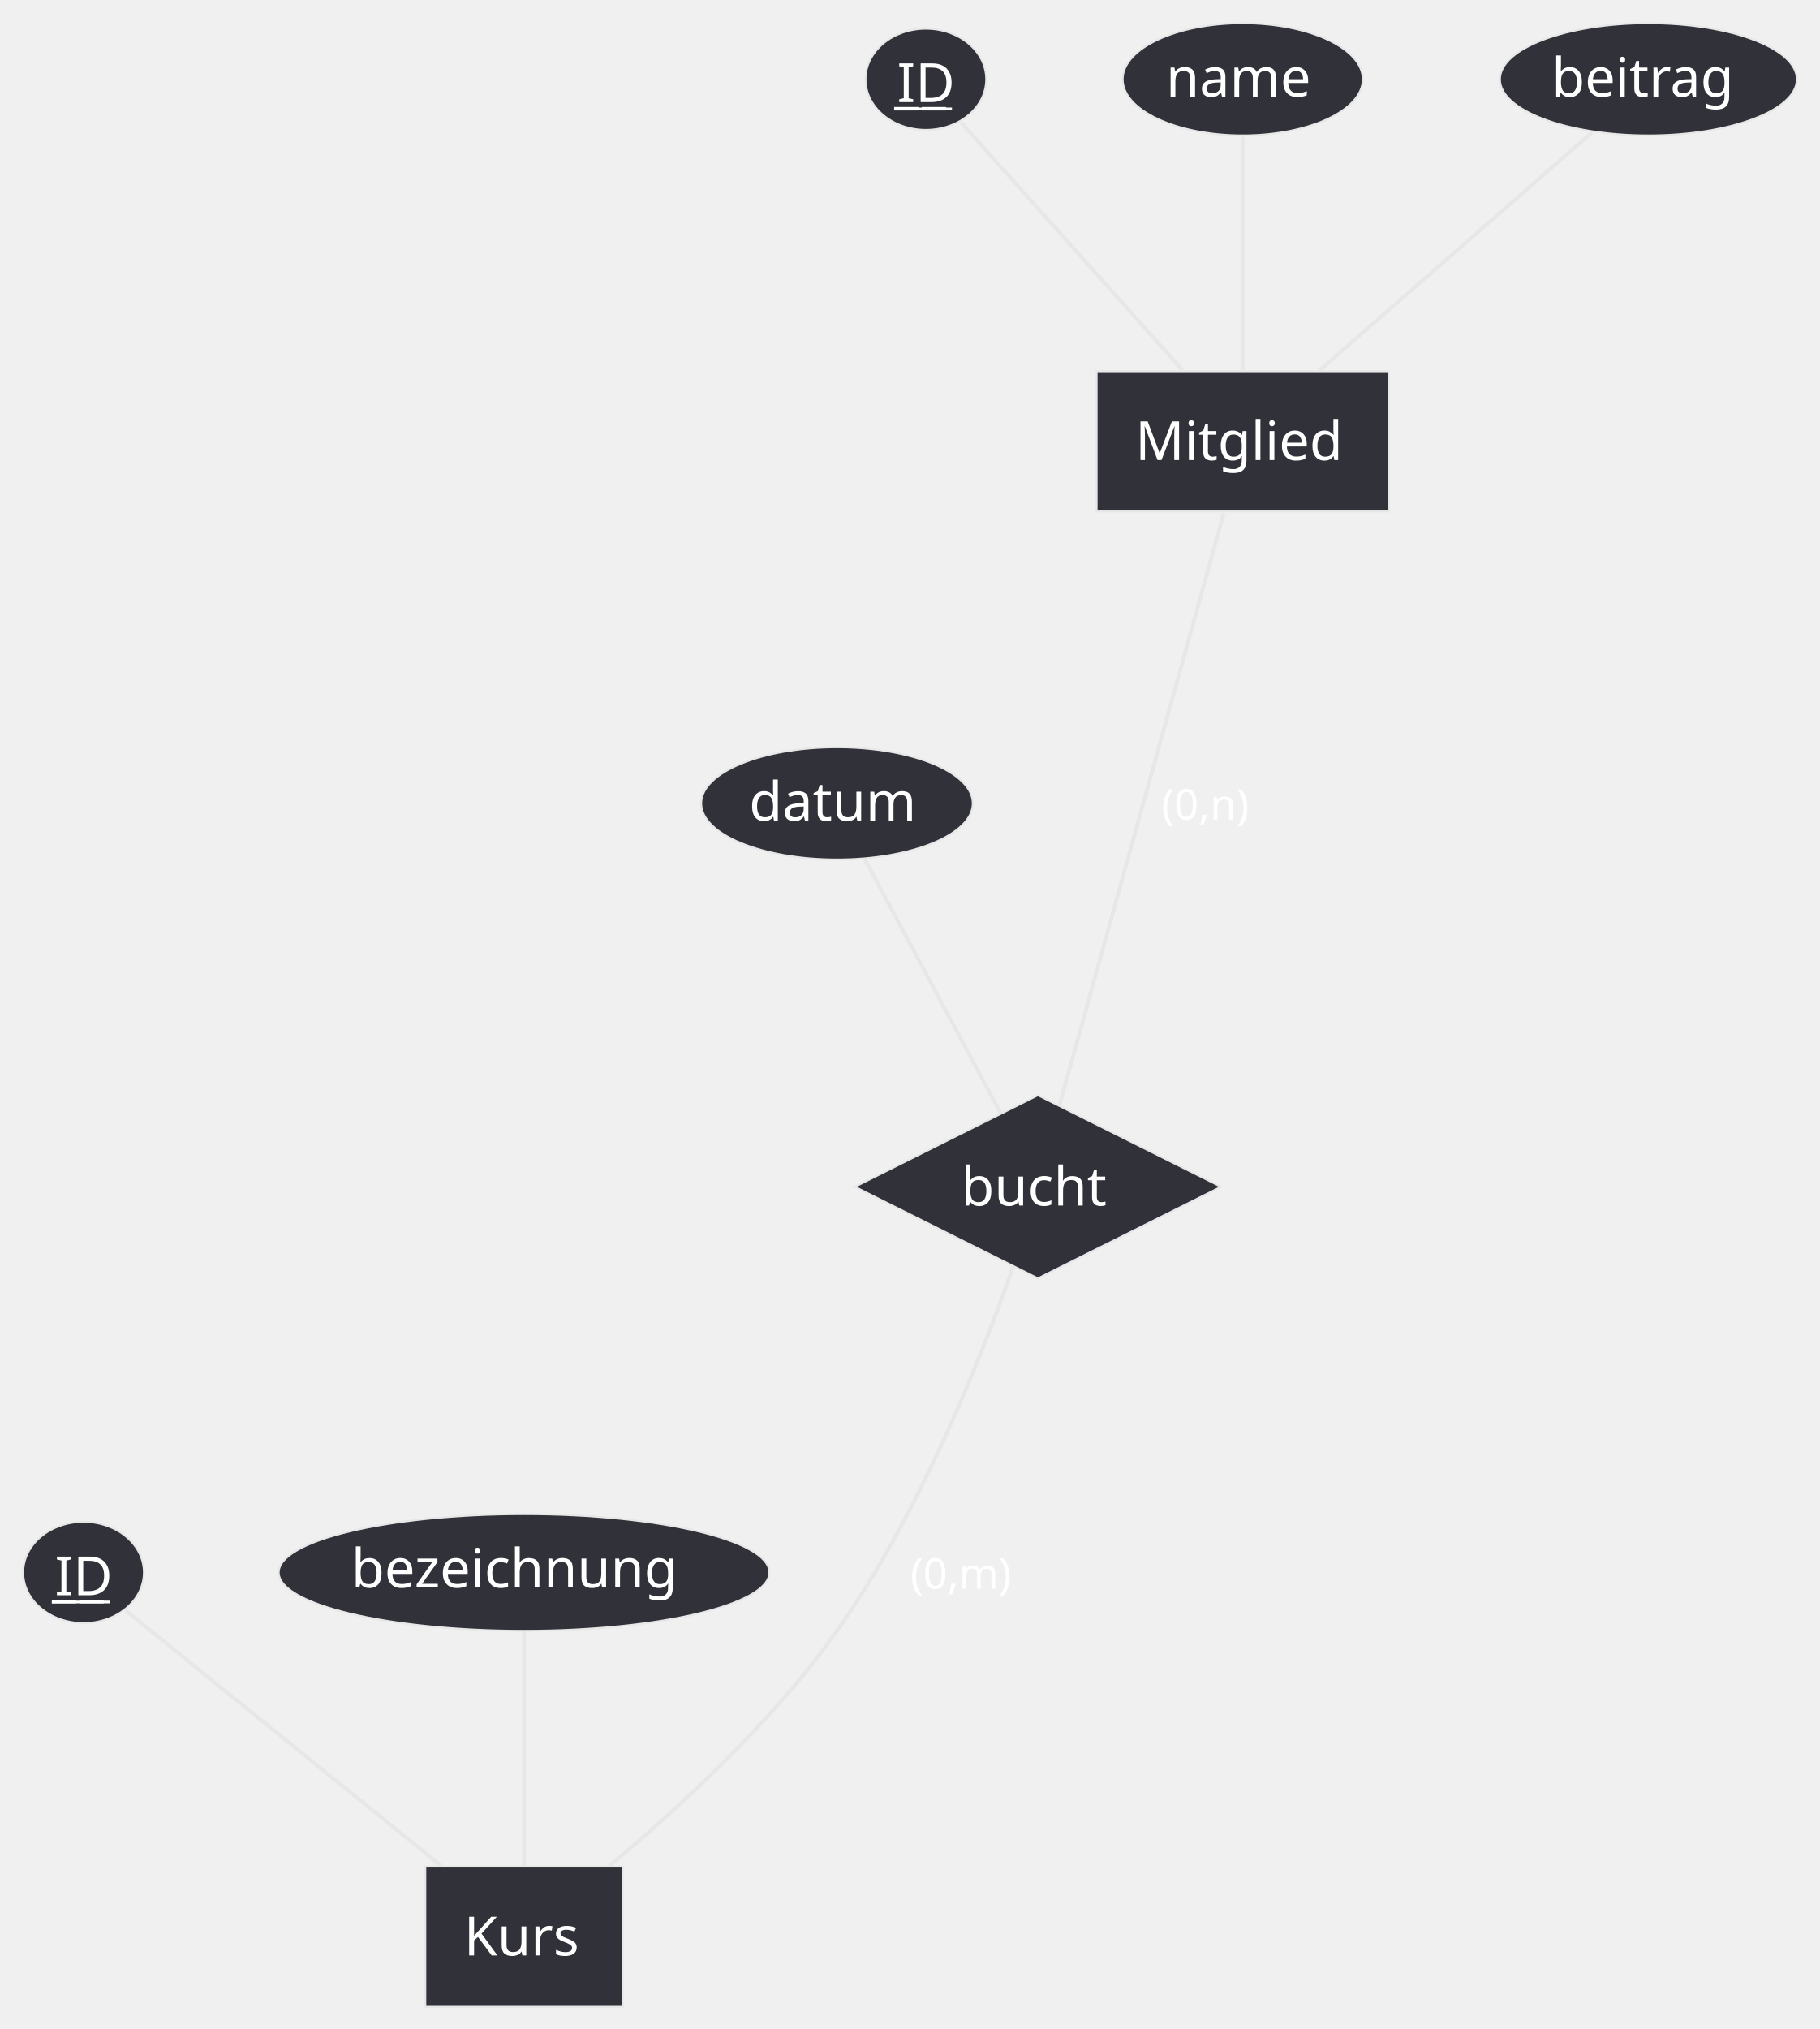
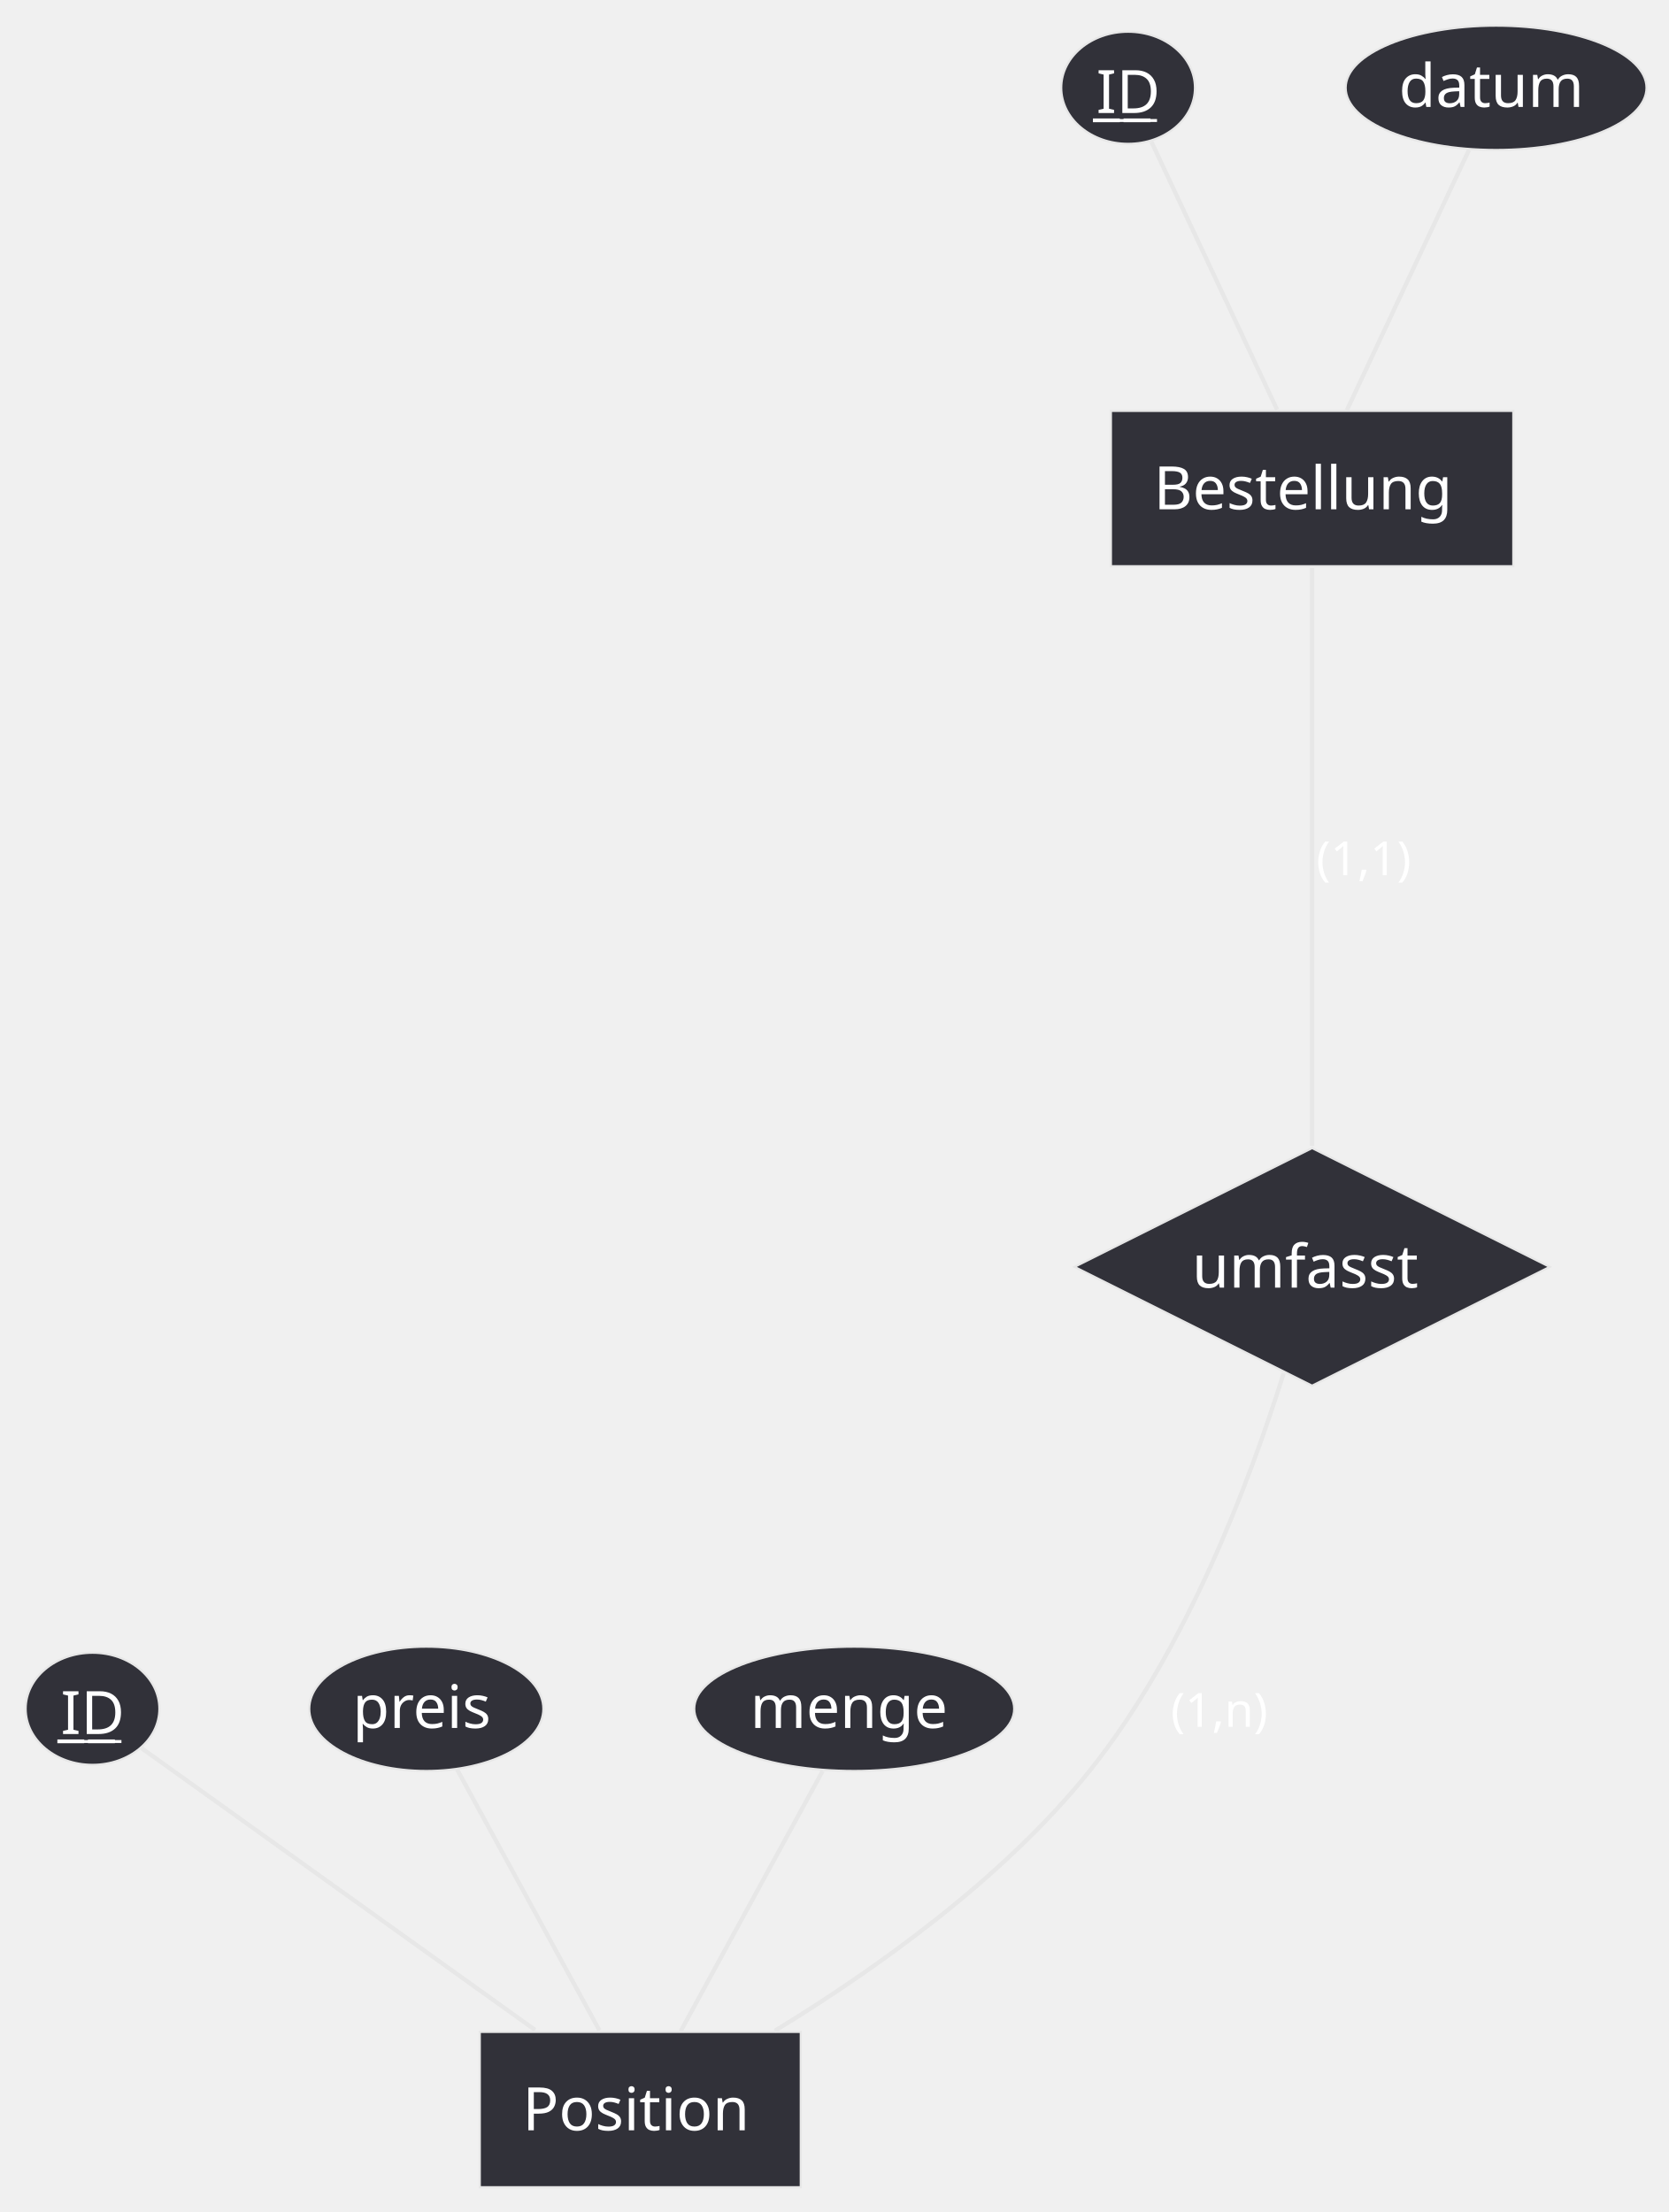
- <svg xmlns="http://www.w3.org/2000/svg" contentStyleType="text/css" data-diagram-type="CHEN_EER" height="525px" preserveAspectRatio="none" style="width:471px;height:525px;" version="1.1" viewBox="0 0 471 525" width="471px" zoomAndPan="magnify">
+ <svg xmlns="http://www.w3.org/2000/svg" contentStyleType="text/css" data-diagram-type="CHEN_EER" height="517px" preserveAspectRatio="none" style="width:390px;height:517px;" version="1.1" viewBox="0 0 390 517" width="390px" zoomAndPan="magnify">
  <defs />
  <g>
    <g>
-       <rect fill="#313139" height="36.297" style="stroke:#E7E7E7;stroke-width:0.5;" width="75.624" x="283.81" y="96.05" />
-       <text fill="#FFFFFF" font-family="sans-serif" font-size="14" lengthAdjust="spacing" textLength="55.624" x="293.81" y="119.045">Mitglied</text>
+       <rect fill="#313139" height="36.297" style="stroke:#E7E7E7;stroke-width:0.5;" width="94.026" x="259.61" y="96.04" />
+       <text fill="#FFFFFF" font-family="sans-serif" font-size="14" lengthAdjust="spacing" textLength="74.026" x="269.61" y="119.035">Bestellung</text>
    </g>
    <g>
-       <ellipse cx="239.622" cy="20.518" fill="#313139" rx="15.622" ry="13.098" style="stroke:#E7E7E7;stroke-width:0.5;" />
-       <text fill="#FFFFFF" font-family="sans-serif" font-size="14" lengthAdjust="spacing" text-decoration="underline" textLength="14.909" x="232.167" y="26.415">I̲D̲</text>
+       <ellipse cx="263.622" cy="20.518" fill="#313139" rx="15.622" ry="13.098" style="stroke:#E7E7E7;stroke-width:0.5;" />
+       <text fill="#FFFFFF" font-family="sans-serif" font-size="14" lengthAdjust="spacing" text-decoration="underline" textLength="14.909" x="256.168" y="26.415">I̲D̲</text>
    </g>
    <g>
-       <ellipse cx="321.624" cy="20.524" fill="#313139" rx="31.074" ry="14.524" style="stroke:#E7E7E7;stroke-width:0.5;" />
-       <text fill="#FFFFFF" font-family="sans-serif" font-size="14" lengthAdjust="spacing" textLength="39.703" x="301.773" y="24.995">name</text>
+       <ellipse cx="349.619" cy="20.524" fill="#313139" rx="35.149" ry="14.524" style="stroke:#E7E7E7;stroke-width:0.5;" />
+       <text fill="#FFFFFF" font-family="sans-serif" font-size="14" lengthAdjust="spacing" textLength="45.466" x="326.886" y="24.995">datum</text>
    </g>
    <g>
-       <ellipse cx="426.616" cy="20.524" fill="#313139" rx="38.426" ry="14.524" style="stroke:#E7E7E7;stroke-width:0.5;" />
-       <text fill="#FFFFFF" font-family="sans-serif" font-size="14" lengthAdjust="spacing" textLength="50.101" x="401.566" y="24.995">beitrag</text>
+       <rect fill="#313139" height="36.297" style="stroke:#E7E7E7;stroke-width:0.5;" width="75.009" x="112.12" y="474.91" />
+       <text fill="#FFFFFF" font-family="sans-serif" font-size="14" lengthAdjust="spacing" textLength="55.009" x="122.12" y="497.905">Position</text>
    </g>
    <g>
-       <rect fill="#313139" height="36.297" style="stroke:#E7E7E7;stroke-width:0.5;" width="51.103" x="110.07" y="482.97" />
-       <text fill="#FFFFFF" font-family="sans-serif" font-size="14" lengthAdjust="spacing" textLength="31.104" x="120.07" y="505.965">Kurs</text>
+       <ellipse cx="21.622" cy="399.388" fill="#313139" rx="15.622" ry="13.098" style="stroke:#E7E7E7;stroke-width:0.5;" />
+       <text fill="#FFFFFF" font-family="sans-serif" font-size="14" lengthAdjust="spacing" text-decoration="underline" textLength="14.909" x="14.168" y="405.285">I̲D̲</text>
    </g>
    <g>
-       <ellipse cx="21.622" cy="406.868" fill="#313139" rx="15.622" ry="13.098" style="stroke:#E7E7E7;stroke-width:0.5;" />
-       <text fill="#FFFFFF" font-family="sans-serif" font-size="14" lengthAdjust="spacing" text-decoration="underline" textLength="14.909" x="14.168" y="412.765">I̲D̲</text>
+       <ellipse cx="99.622" cy="399.394" fill="#313139" rx="27.352" ry="14.524" style="stroke:#E7E7E7;stroke-width:0.5;" />
+       <text fill="#FFFFFF" font-family="sans-serif" font-size="14" lengthAdjust="spacing" textLength="34.44" x="82.403" y="403.865">preis</text>
    </g>
    <g>
-       <ellipse cx="135.622" cy="406.868" fill="#313139" rx="63.492" ry="15.098" style="stroke:#E7E7E7;stroke-width:0.5;" />
-       <text fill="#FFFFFF" font-family="sans-serif" font-size="14" lengthAdjust="spacing" textLength="89.428" x="90.908" y="410.765">bezeichnung</text>
+       <ellipse cx="199.622" cy="399.394" fill="#313139" rx="37.382" ry="14.524" style="stroke:#E7E7E7;stroke-width:0.5;" />
+       <text fill="#FFFFFF" font-family="sans-serif" font-size="14" lengthAdjust="spacing" textLength="48.624" x="175.31" y="403.865">menge</text>
    </g>
    <g>
-       <polygon fill="#313139" points="221.24,307.083,268.627,283.39,316.014,307.083,268.627,330.777" style="stroke:#E7E7E7;stroke-width:0.5;" />
-       <text fill="#FFFFFF" font-family="sans-serif" font-size="14" lengthAdjust="spacing" textLength="39.819" x="248.717" y="311.93">bucht</text>
-     </g>
-     <g>
-       <ellipse cx="216.619" cy="207.874" fill="#313139" rx="35.149" ry="14.524" style="stroke:#E7E7E7;stroke-width:0.5;" />
-       <text fill="#FFFFFF" font-family="sans-serif" font-size="14" lengthAdjust="spacing" textLength="45.466" x="193.886" y="212.345">datum</text>
+       <polygon fill="#313139" points="251.1,296.103,306.625,268.34,362.15,296.103,306.625,323.865" style="stroke:#E7E7E7;stroke-width:0.5;" />
+       <text fill="#FFFFFF" font-family="sans-serif" font-size="14" lengthAdjust="spacing" textLength="56.096" x="278.577" y="300.949">umfasst</text>
    </g>
    <g class="link" data-entity-1="ent0003" data-entity-2="ent0002" data-link-type="association" data-source-line="4" id="lnk4">
-       <path d="M248.71,31.68 C262.55,47.16 289.1,76.84 306.06,95.79" fill="none" id="Mitglied/ID-Mitglied" style="stroke:#E7E7E7;stroke-width:1;" />
+       <path d="M269.07,33.13 C276.48,48.93 289.81,77.35 298.43,95.73" fill="none" id="Bestellung/ID-Bestellung" style="stroke:#E7E7E7;stroke-width:1;" />
    </g>
    <g class="link" data-entity-1="ent0005" data-entity-2="ent0002" data-link-type="association" data-source-line="5" id="lnk6">
-       <path d="M321.62,35.44 C321.62,51.57 321.62,78.17 321.62,95.68" fill="none" id="Mitglied/name-Mitglied" style="stroke:#E7E7E7;stroke-width:1;" />
+       <path d="M343.28,35.05 C335.71,51.18 323.04,78.19 314.76,95.85" fill="none" id="Bestellung/datum-Bestellung" style="stroke:#E7E7E7;stroke-width:1;" />
    </g>
-     <g class="link" data-entity-1="ent0007" data-entity-2="ent0002" data-link-type="association" data-source-line="6" id="lnk8">
-       <path d="M412.02,34.27 C393.65,50.31 362.03,77.92 341.47,95.86" fill="none" id="Mitglied/beitrag-Mitglied" style="stroke:#E7E7E7;stroke-width:1;" />
+     <g class="link" data-entity-1="ent0008" data-entity-2="ent0007" data-link-type="association" data-source-line="8" id="lnk9">
+       <path d="M32.98,408.52 C53.54,423.25 97.35,454.62 125.04,474.45" fill="none" id="Position/ID-Position" style="stroke:#E7E7E7;stroke-width:1;" />
    </g>
-     <g class="link" data-entity-1="ent0010" data-entity-2="ent0009" data-link-type="association" data-source-line="9" id="lnk11">
-       <path d="M32.55,416.72 C51.28,431.87 89.81,463.05 114.1,482.7" fill="none" id="Kurs/ID-Kurs" style="stroke:#E7E7E7;stroke-width:1;" />
+     <g class="link" data-entity-1="ent0010" data-entity-2="ent0007" data-link-type="association" data-source-line="9" id="lnk11">
+       <path d="M106.79,413.52 C115.53,429.56 130.36,456.75 140.08,474.56" fill="none" id="Position/preis-Position" style="stroke:#E7E7E7;stroke-width:1;" />
    </g>
-     <g class="link" data-entity-1="ent0012" data-entity-2="ent0009" data-link-type="association" data-source-line="10" id="lnk13">
-       <path d="M135.62,422.29 C135.62,438.6 135.62,465.18 135.62,482.66" fill="none" id="Kurs/bezeichnung-Kurs" style="stroke:#E7E7E7;stroke-width:1;" />
+     <g class="link" data-entity-1="ent0012" data-entity-2="ent0007" data-link-type="association" data-source-line="10" id="lnk13">
+       <path d="M192.24,413.92 C183.44,430.05 168.71,457.06 159.08,474.72" fill="none" id="Position/menge-Position" style="stroke:#E7E7E7;stroke-width:1;" />
    </g>
-     <g class="link" data-entity-1="ent0015" data-entity-2="ent0014" data-link-type="association" data-source-line="13" id="lnk16">
-       <path d="M223.85,222.38 C233.01,239.5 248.8,269.03 258.98,288.05" fill="none" id="bucht/datum-bucht" style="stroke:#E7E7E7;stroke-width:1;" />
+     <g class="link" data-entity-1="ent0002" data-entity-2="ent0014" data-link-type="association" data-source-line="14" id="lnk15">
+       <path d="M306.62,132.77 C306.62,164.25 306.62,230.43 306.62,267.84" fill="none" id="Bestellung-umfasst" style="stroke:#E7E7E7;stroke-width:1;" />
+       <text fill="#FFFFFF" font-family="sans-serif" font-size="11" lengthAdjust="spacing" textLength="26.077" x="307.62" y="204.55">(1,1)</text>
    </g>
-     <g class="link" data-entity-1="ent0002" data-entity-2="ent0014" data-link-type="association" data-source-line="15" id="lnk17">
-       <path d="M316.73,132.81 C306.86,168.34 284.63,248.41 274.21,285.95" fill="none" id="Mitglied-bucht" style="stroke:#E7E7E7;stroke-width:1;" />
-       <text fill="#FFFFFF" font-family="sans-serif" font-size="11" lengthAdjust="spacing" textLength="26.05" x="300.62" y="212.08">(0,n)</text>
-     </g>
-     <g class="link" data-entity-1="ent0014" data-entity-2="ent0009" data-link-type="association" data-source-line="16" id="lnk18">
-       <path d="M262.19,327.79 C253.89,351.48 237.97,391.81 216.62,421.97 C199.92,445.58 175.45,468.01 157.79,482.74" fill="none" id="bucht-Kurs" style="stroke:#E7E7E7;stroke-width:1;" />
-       <text fill="#FFFFFF" font-family="sans-serif" font-size="11" lengthAdjust="spacing" textLength="29.794" x="235.62" y="411.08">(0,m)</text>
+     <g class="link" data-entity-1="ent0014" data-entity-2="ent0007" data-link-type="association" data-source-line="15" id="lnk16">
+       <path d="M299.97,320.97 C292.13,346.03 277.23,385.66 254.62,413.91 C234.32,439.28 203.93,460.7 181.07,474.65" fill="none" id="umfasst-Position" style="stroke:#E7E7E7;stroke-width:1;" />
+       <text fill="#FFFFFF" font-family="sans-serif" font-size="11" lengthAdjust="spacing" textLength="26.05" x="273.62" y="403.6">(1,n)</text>
    </g>
  </g>
</svg>
